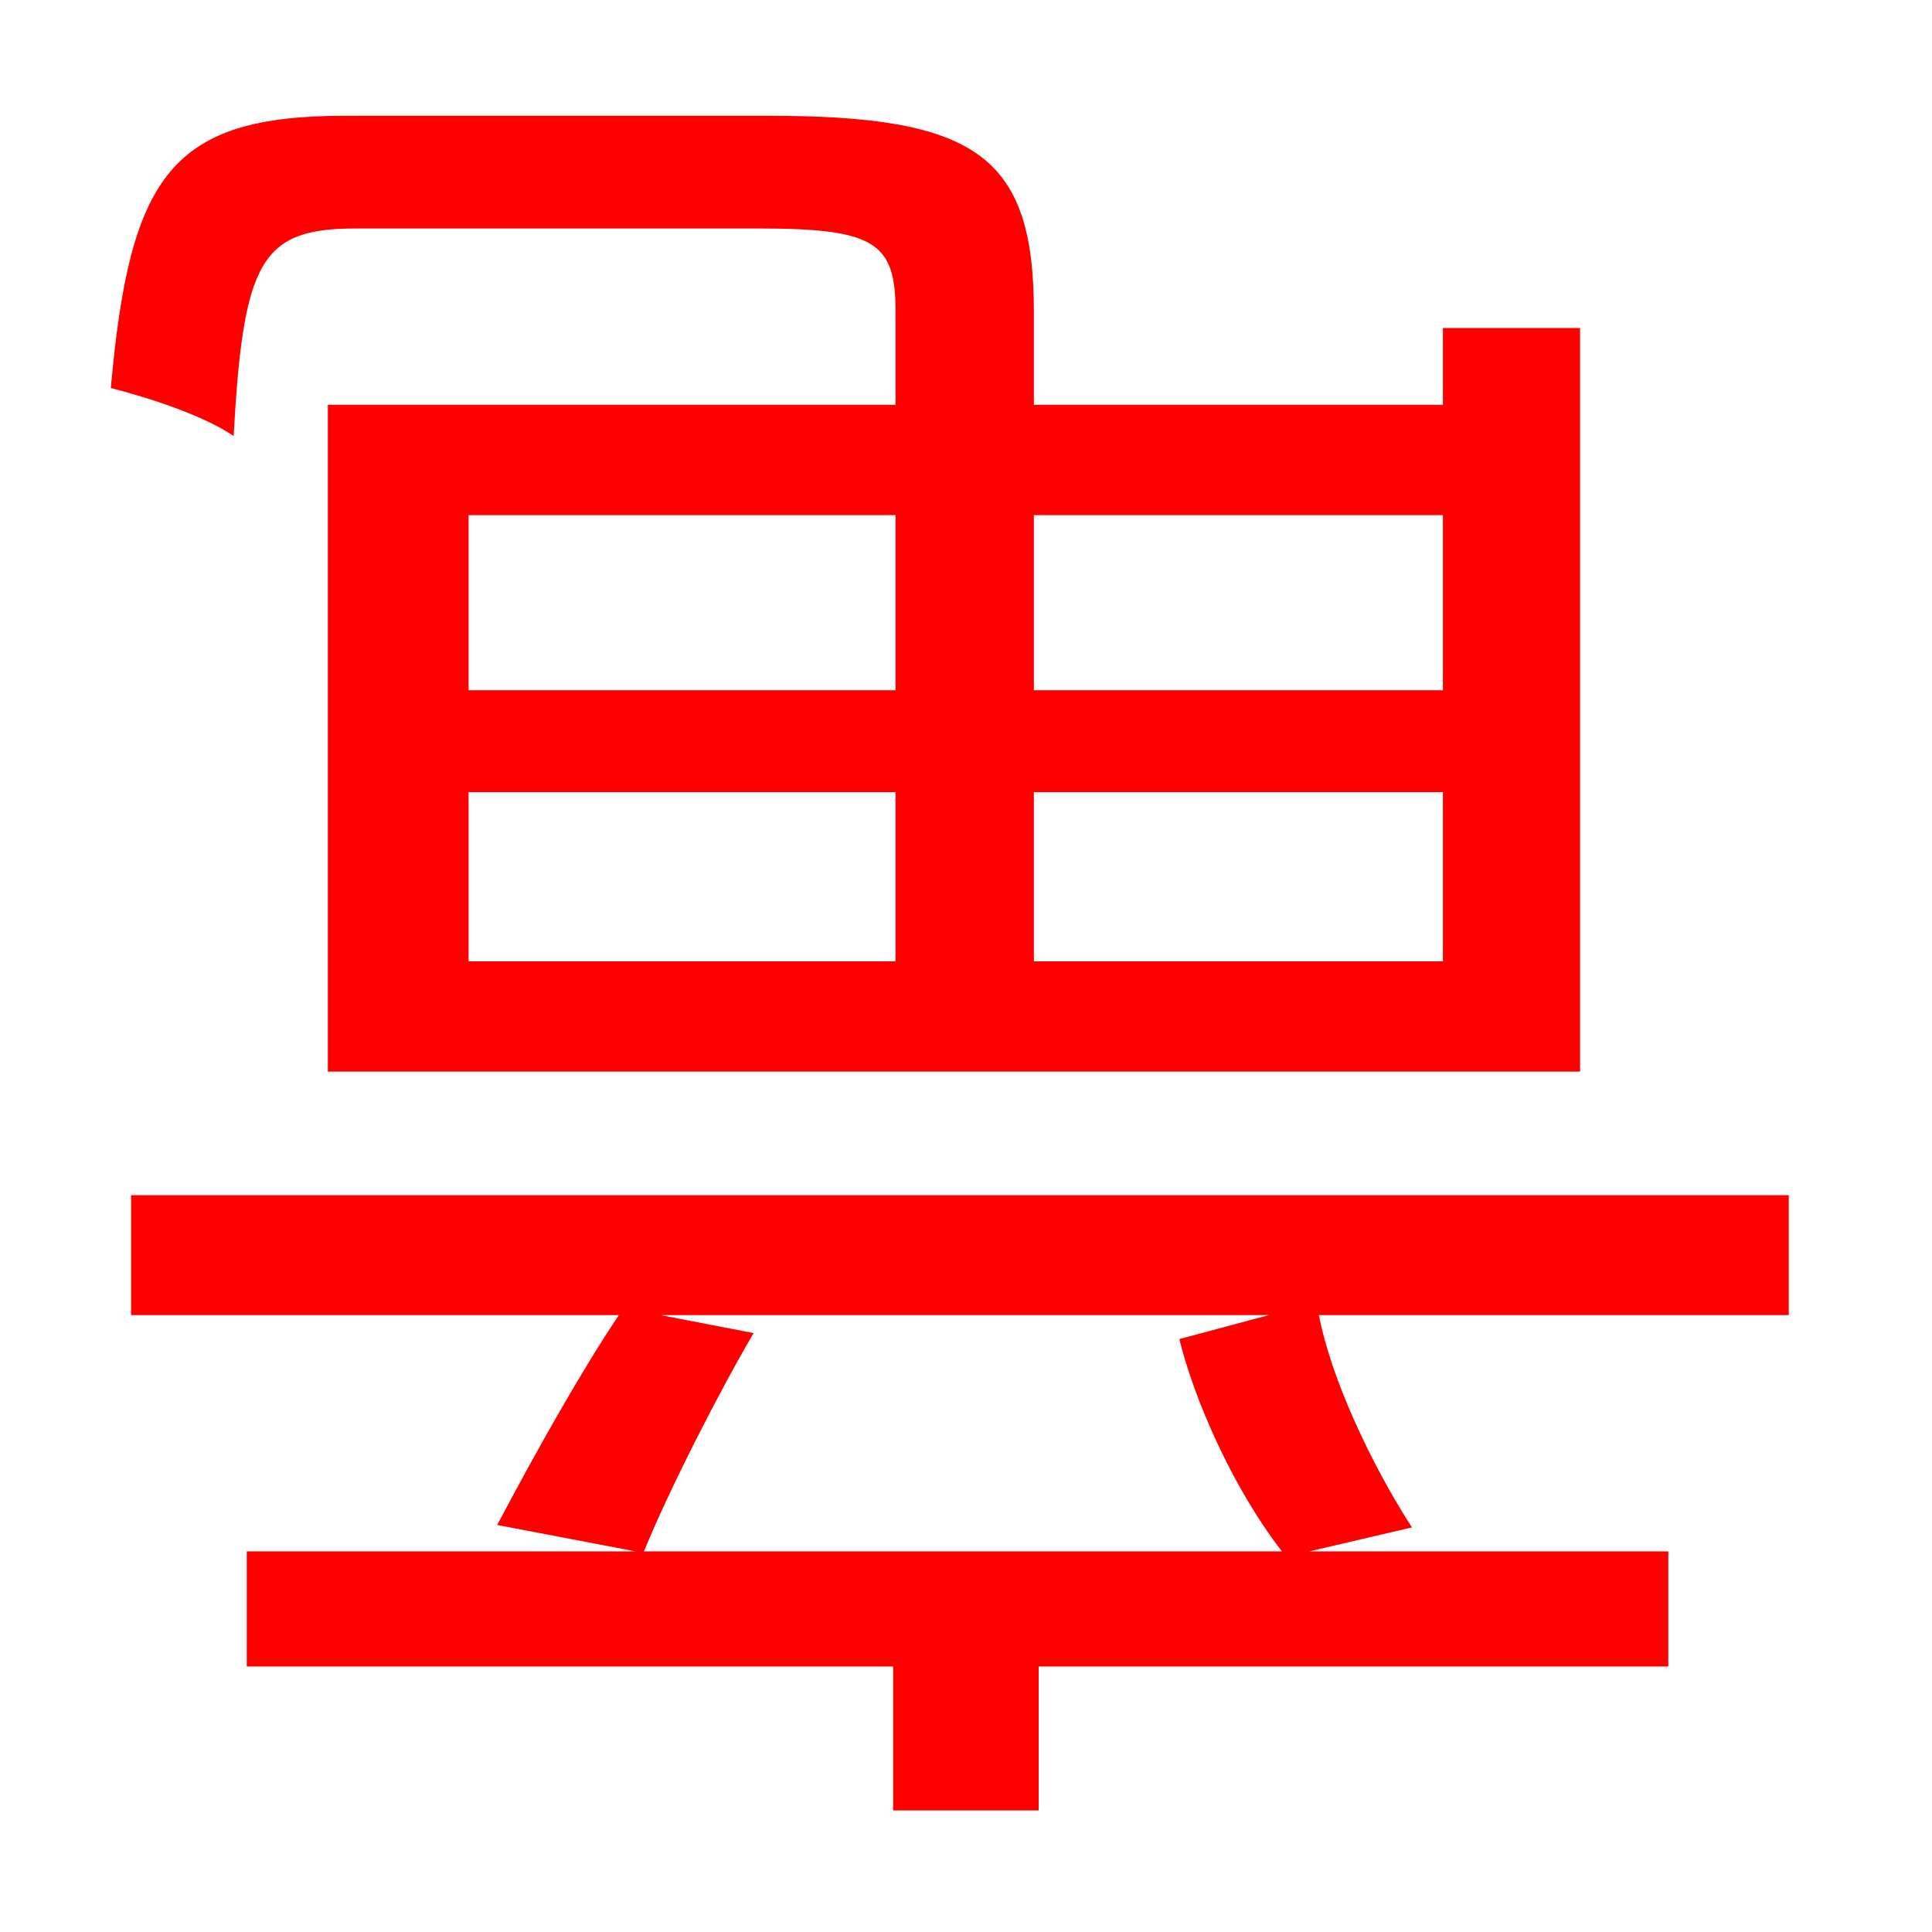
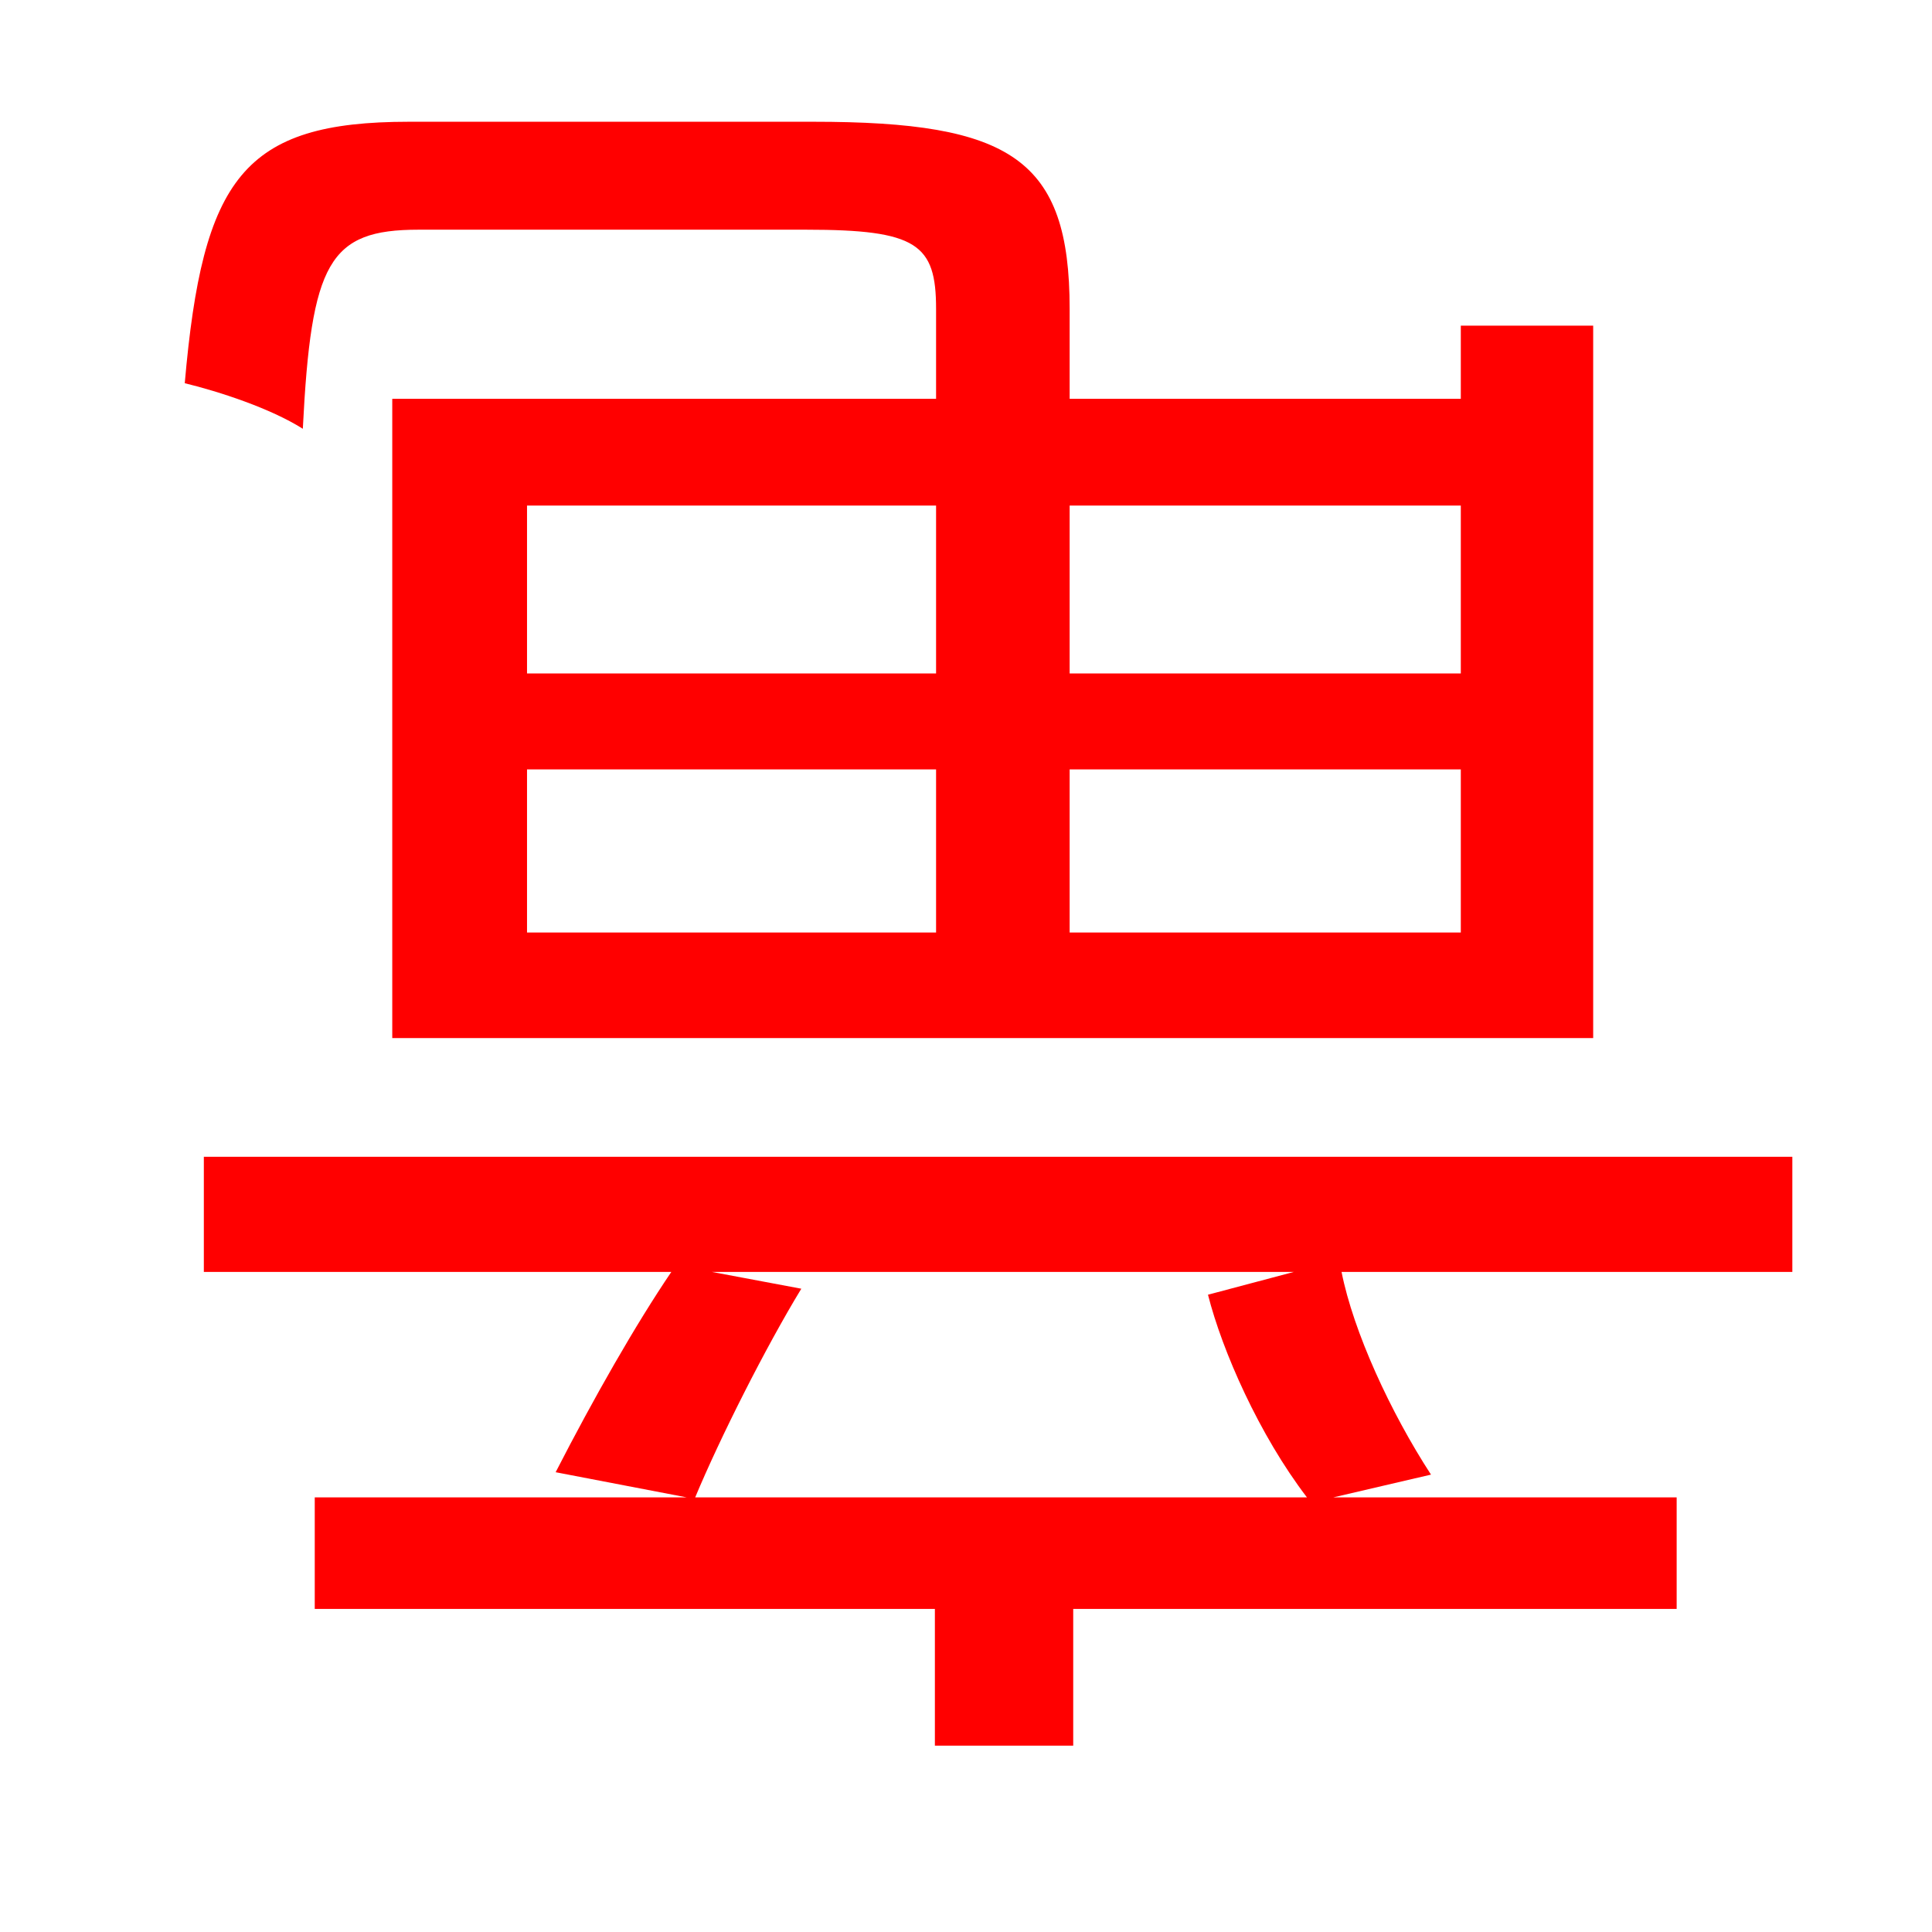
<svg xmlns="http://www.w3.org/2000/svg" viewBox="0 0 500 500">
-   <text x="125.571" y="107.306" transform="matrix(-19.7527, 0, 0, -19.86498, 2966.122, 2199.74)" style="fill: rgb(255, 0, 0); font-family: sans-serif; font-size: 24px; white-space: pre;">竜</text>
+   <text x="125.571" y="107.306" transform="matrix(-19.7527, 0, 0, -19.86498, 2966.122, 2199.74)" style="fill: rgb(255, 0, 0); font-family: sans-serif; font-size: 23px; white-space: pre;">竜</text>
</svg>
